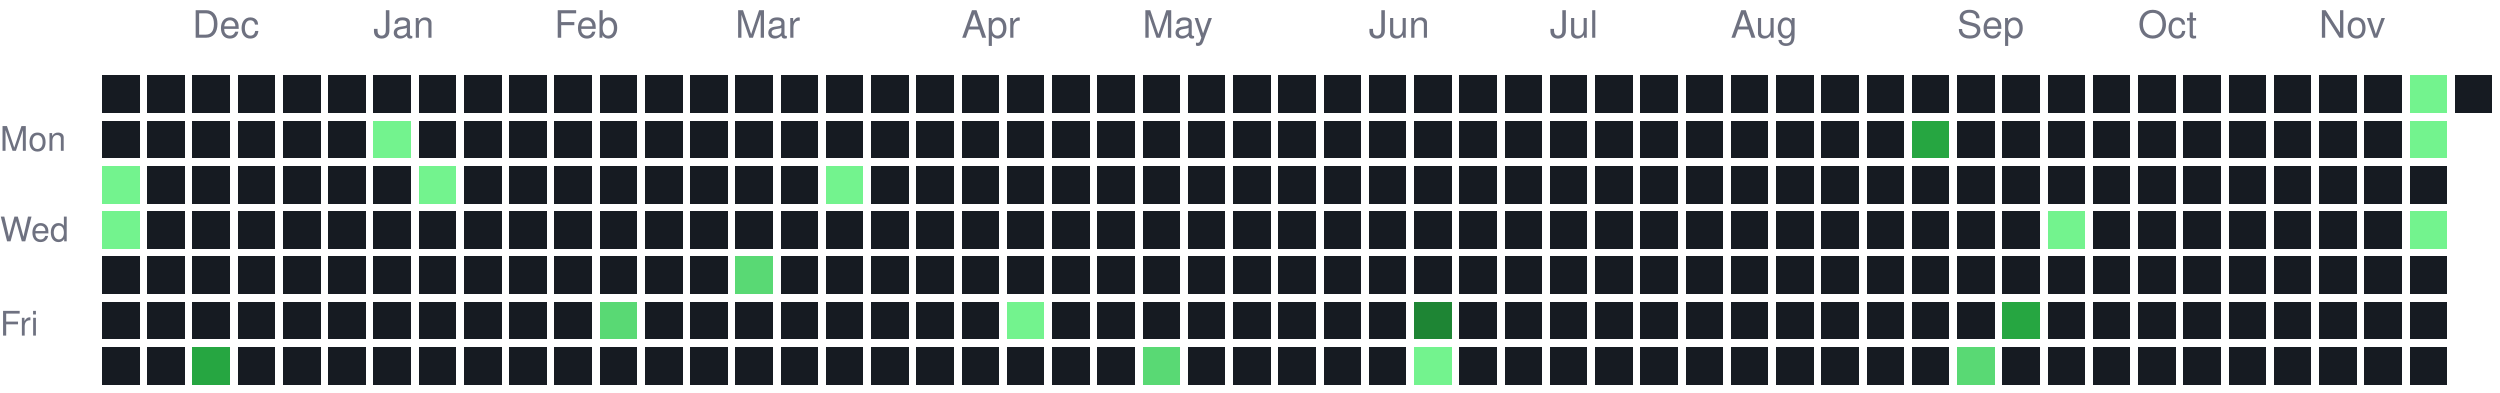
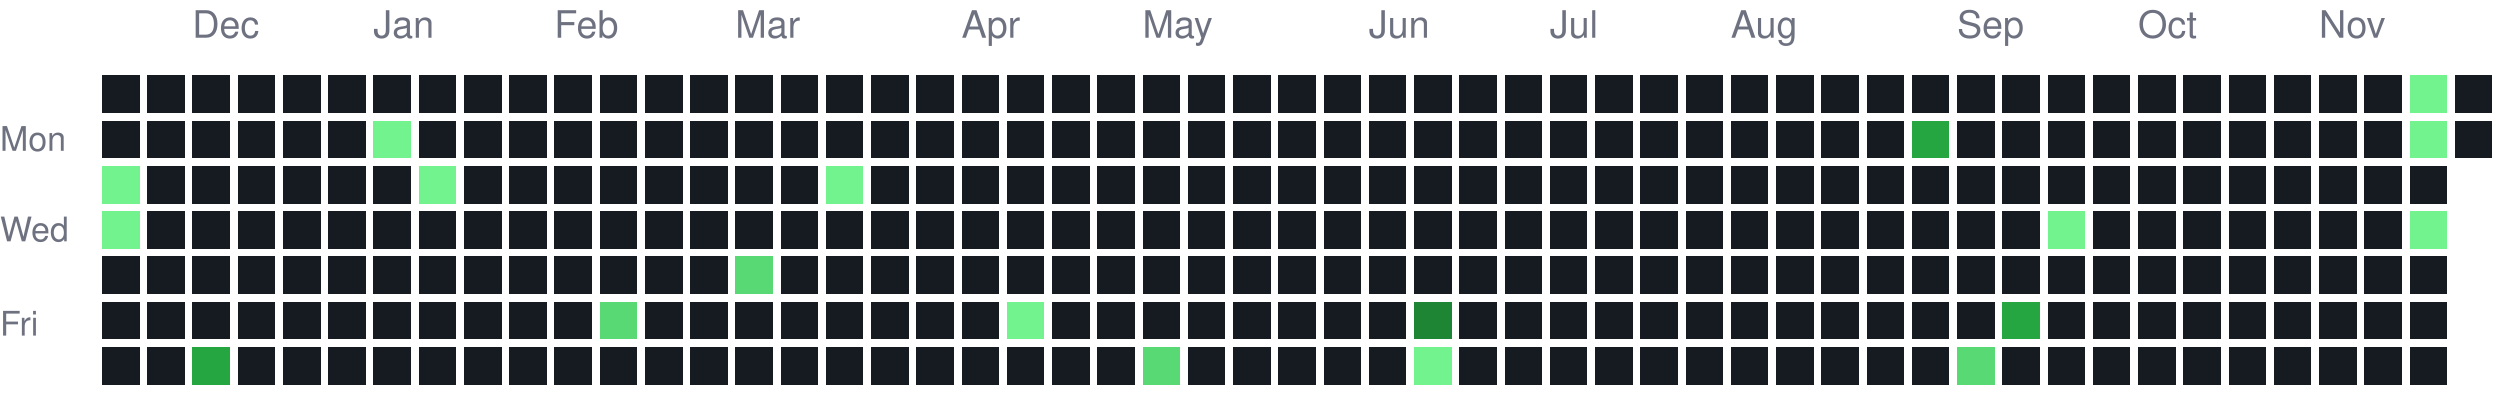
<svg xmlns="http://www.w3.org/2000/svg" version="1.1" width="663" height="104">
  <rect style="fill:#161b22;shape-rendering:crispedges;" data-score="0" data-date="2025-11-23" x="27" y="20" width="10" height="10" />
  <rect style="fill:#161b22;shape-rendering:crispedges;" data-score="0" data-date="2025-11-30" x="39" y="20" width="10" height="10" />
  <rect style="fill:#161b22;shape-rendering:crispedges;" data-score="0" data-date="2025-12-07" x="51" y="20" width="10" height="10" />
  <rect style="fill:#161b22;shape-rendering:crispedges;" data-score="0" data-date="2025-12-14" x="63" y="20" width="10" height="10" />
  <rect style="fill:#161b22;shape-rendering:crispedges;" data-score="0" data-date="2025-12-21" x="75" y="20" width="10" height="10" />
  <rect style="fill:#161b22;shape-rendering:crispedges;" data-score="0" data-date="2025-12-28" x="87" y="20" width="10" height="10" />
  <rect style="fill:#161b22;shape-rendering:crispedges;" data-score="0" data-date="2026-01-04" x="99" y="20" width="10" height="10" />
  <rect style="fill:#161b22;shape-rendering:crispedges;" data-score="0" data-date="2026-01-11" x="111" y="20" width="10" height="10" />
  <rect style="fill:#161b22;shape-rendering:crispedges;" data-score="0" data-date="2026-01-18" x="123" y="20" width="10" height="10" />
  <rect style="fill:#161b22;shape-rendering:crispedges;" data-score="0" data-date="2026-01-25" x="135" y="20" width="10" height="10" />
  <rect style="fill:#161b22;shape-rendering:crispedges;" data-score="0" data-date="2026-02-01" x="147" y="20" width="10" height="10" />
  <rect style="fill:#161b22;shape-rendering:crispedges;" data-score="0" data-date="2026-02-08" x="159" y="20" width="10" height="10" />
  <rect style="fill:#161b22;shape-rendering:crispedges;" data-score="0" data-date="2026-02-15" x="171" y="20" width="10" height="10" />
  <rect style="fill:#161b22;shape-rendering:crispedges;" data-score="0" data-date="2026-02-22" x="183" y="20" width="10" height="10" />
  <rect style="fill:#161b22;shape-rendering:crispedges;" data-score="0" data-date="2026-03-01" x="195" y="20" width="10" height="10" />
  <rect style="fill:#161b22;shape-rendering:crispedges;" data-score="0" data-date="2026-03-08" x="207" y="20" width="10" height="10" />
  <rect style="fill:#161b22;shape-rendering:crispedges;" data-score="0" data-date="2026-03-15" x="219" y="20" width="10" height="10" />
  <rect style="fill:#161b22;shape-rendering:crispedges;" data-score="0" data-date="2026-03-22" x="231" y="20" width="10" height="10" />
  <rect style="fill:#161b22;shape-rendering:crispedges;" data-score="0" data-date="2026-03-29" x="243" y="20" width="10" height="10" />
  <rect style="fill:#161b22;shape-rendering:crispedges;" data-score="0" data-date="2026-04-05" x="255" y="20" width="10" height="10" />
  <rect style="fill:#161b22;shape-rendering:crispedges;" data-score="0" data-date="2026-04-12" x="267" y="20" width="10" height="10" />
  <rect style="fill:#161b22;shape-rendering:crispedges;" data-score="0" data-date="2026-04-19" x="279" y="20" width="10" height="10" />
  <rect style="fill:#161b22;shape-rendering:crispedges;" data-score="0" data-date="2026-04-26" x="291" y="20" width="10" height="10" />
  <rect style="fill:#161b22;shape-rendering:crispedges;" data-score="0" data-date="2026-05-03" x="303" y="20" width="10" height="10" />
  <rect style="fill:#161b22;shape-rendering:crispedges;" data-score="0" data-date="2026-05-10" x="315" y="20" width="10" height="10" />
  <rect style="fill:#161b22;shape-rendering:crispedges;" data-score="0" data-date="2026-05-17" x="327" y="20" width="10" height="10" />
  <rect style="fill:#161b22;shape-rendering:crispedges;" data-score="0" data-date="2026-05-24" x="339" y="20" width="10" height="10" />
  <rect style="fill:#161b22;shape-rendering:crispedges;" data-score="0" data-date="2026-05-31" x="351" y="20" width="10" height="10" />
  <rect style="fill:#161b22;shape-rendering:crispedges;" data-score="0" data-date="2026-06-07" x="363" y="20" width="10" height="10" />
  <rect style="fill:#161b22;shape-rendering:crispedges;" data-score="0" data-date="2026-06-14" x="375" y="20" width="10" height="10" />
  <rect style="fill:#161b22;shape-rendering:crispedges;" data-score="0" data-date="2026-06-21" x="387" y="20" width="10" height="10" />
  <rect style="fill:#161b22;shape-rendering:crispedges;" data-score="0" data-date="2026-06-28" x="399" y="20" width="10" height="10" />
  <rect style="fill:#161b22;shape-rendering:crispedges;" data-score="0" data-date="2026-07-05" x="411" y="20" width="10" height="10" />
  <rect style="fill:#161b22;shape-rendering:crispedges;" data-score="0" data-date="2026-07-12" x="423" y="20" width="10" height="10" />
  <rect style="fill:#161b22;shape-rendering:crispedges;" data-score="0" data-date="2026-07-19" x="435" y="20" width="10" height="10" />
  <rect style="fill:#161b22;shape-rendering:crispedges;" data-score="0" data-date="2026-07-26" x="447" y="20" width="10" height="10" />
  <rect style="fill:#161b22;shape-rendering:crispedges;" data-score="0" data-date="2026-08-02" x="459" y="20" width="10" height="10" />
  <rect style="fill:#161b22;shape-rendering:crispedges;" data-score="0" data-date="2026-08-09" x="471" y="20" width="10" height="10" />
  <rect style="fill:#161b22;shape-rendering:crispedges;" data-score="0" data-date="2026-08-16" x="483" y="20" width="10" height="10" />
  <rect style="fill:#161b22;shape-rendering:crispedges;" data-score="0" data-date="2026-08-23" x="495" y="20" width="10" height="10" />
  <rect style="fill:#161b22;shape-rendering:crispedges;" data-score="0" data-date="2026-08-30" x="507" y="20" width="10" height="10" />
  <rect style="fill:#161b22;shape-rendering:crispedges;" data-score="0" data-date="2026-09-06" x="519" y="20" width="10" height="10" />
  <rect style="fill:#161b22;shape-rendering:crispedges;" data-score="0" data-date="2026-09-13" x="531" y="20" width="10" height="10" />
  <rect style="fill:#161b22;shape-rendering:crispedges;" data-score="0" data-date="2026-09-20" x="543" y="20" width="10" height="10" />
  <rect style="fill:#161b22;shape-rendering:crispedges;" data-score="0" data-date="2026-09-27" x="555" y="20" width="10" height="10" />
  <rect style="fill:#161b22;shape-rendering:crispedges;" data-score="0" data-date="2026-10-04" x="567" y="20" width="10" height="10" />
  <rect style="fill:#161b22;shape-rendering:crispedges;" data-score="0" data-date="2026-10-11" x="579" y="20" width="10" height="10" />
  <rect style="fill:#161b22;shape-rendering:crispedges;" data-score="0" data-date="2026-10-18" x="591" y="20" width="10" height="10" />
  <rect style="fill:#161b22;shape-rendering:crispedges;" data-score="0" data-date="2026-10-25" x="603" y="20" width="10" height="10" />
  <rect style="fill:#161b22;shape-rendering:crispedges;" data-score="0" data-date="2026-11-01" x="615" y="20" width="10" height="10" />
  <rect style="fill:#161b22;shape-rendering:crispedges;" data-score="0" data-date="2026-11-08" x="627" y="20" width="10" height="10" />
  <rect style="fill:#73f38e;shape-rendering:crispedges;" data-score="1" data-date="2026-11-15" x="639" y="20" width="10" height="10" />
  <rect style="fill:#161b22;shape-rendering:crispedges;" data-score="0" data-date="2026-11-22" x="651" y="20" width="10" height="10" />
  <rect style="fill:#161b22;shape-rendering:crispedges;" data-score="0" data-date="2025-11-24" x="27" y="32" width="10" height="10" />
  <rect style="fill:#161b22;shape-rendering:crispedges;" data-score="0" data-date="2025-12-01" x="39" y="32" width="10" height="10" />
  <rect style="fill:#161b22;shape-rendering:crispedges;" data-score="0" data-date="2025-12-08" x="51" y="32" width="10" height="10" />
  <rect style="fill:#161b22;shape-rendering:crispedges;" data-score="0" data-date="2025-12-15" x="63" y="32" width="10" height="10" />
  <rect style="fill:#161b22;shape-rendering:crispedges;" data-score="0" data-date="2025-12-22" x="75" y="32" width="10" height="10" />
  <rect style="fill:#161b22;shape-rendering:crispedges;" data-score="0" data-date="2025-12-29" x="87" y="32" width="10" height="10" />
  <rect style="fill:#73f38e;shape-rendering:crispedges;" data-score="1" data-date="2026-01-05" x="99" y="32" width="10" height="10" />
  <rect style="fill:#161b22;shape-rendering:crispedges;" data-score="0" data-date="2026-01-12" x="111" y="32" width="10" height="10" />
  <rect style="fill:#161b22;shape-rendering:crispedges;" data-score="0" data-date="2026-01-19" x="123" y="32" width="10" height="10" />
  <rect style="fill:#161b22;shape-rendering:crispedges;" data-score="0" data-date="2026-01-26" x="135" y="32" width="10" height="10" />
  <rect style="fill:#161b22;shape-rendering:crispedges;" data-score="0" data-date="2026-02-02" x="147" y="32" width="10" height="10" />
  <rect style="fill:#161b22;shape-rendering:crispedges;" data-score="0" data-date="2026-02-09" x="159" y="32" width="10" height="10" />
  <rect style="fill:#161b22;shape-rendering:crispedges;" data-score="0" data-date="2026-02-16" x="171" y="32" width="10" height="10" />
  <rect style="fill:#161b22;shape-rendering:crispedges;" data-score="0" data-date="2026-02-23" x="183" y="32" width="10" height="10" />
  <rect style="fill:#161b22;shape-rendering:crispedges;" data-score="0" data-date="2026-03-02" x="195" y="32" width="10" height="10" />
  <rect style="fill:#161b22;shape-rendering:crispedges;" data-score="0" data-date="2026-03-09" x="207" y="32" width="10" height="10" />
  <rect style="fill:#161b22;shape-rendering:crispedges;" data-score="0" data-date="2026-03-16" x="219" y="32" width="10" height="10" />
  <rect style="fill:#161b22;shape-rendering:crispedges;" data-score="0" data-date="2026-03-23" x="231" y="32" width="10" height="10" />
  <rect style="fill:#161b22;shape-rendering:crispedges;" data-score="0" data-date="2026-03-30" x="243" y="32" width="10" height="10" />
  <rect style="fill:#161b22;shape-rendering:crispedges;" data-score="0" data-date="2026-04-06" x="255" y="32" width="10" height="10" />
  <rect style="fill:#161b22;shape-rendering:crispedges;" data-score="0" data-date="2026-04-13" x="267" y="32" width="10" height="10" />
  <rect style="fill:#161b22;shape-rendering:crispedges;" data-score="0" data-date="2026-04-20" x="279" y="32" width="10" height="10" />
  <rect style="fill:#161b22;shape-rendering:crispedges;" data-score="0" data-date="2026-04-27" x="291" y="32" width="10" height="10" />
  <rect style="fill:#161b22;shape-rendering:crispedges;" data-score="0" data-date="2026-05-04" x="303" y="32" width="10" height="10" />
  <rect style="fill:#161b22;shape-rendering:crispedges;" data-score="0" data-date="2026-05-11" x="315" y="32" width="10" height="10" />
  <rect style="fill:#161b22;shape-rendering:crispedges;" data-score="0" data-date="2026-05-18" x="327" y="32" width="10" height="10" />
  <rect style="fill:#161b22;shape-rendering:crispedges;" data-score="0" data-date="2026-05-25" x="339" y="32" width="10" height="10" />
  <rect style="fill:#161b22;shape-rendering:crispedges;" data-score="0" data-date="2026-06-01" x="351" y="32" width="10" height="10" />
  <rect style="fill:#161b22;shape-rendering:crispedges;" data-score="0" data-date="2026-06-08" x="363" y="32" width="10" height="10" />
  <rect style="fill:#161b22;shape-rendering:crispedges;" data-score="0" data-date="2026-06-15" x="375" y="32" width="10" height="10" />
  <rect style="fill:#161b22;shape-rendering:crispedges;" data-score="0" data-date="2026-06-22" x="387" y="32" width="10" height="10" />
  <rect style="fill:#161b22;shape-rendering:crispedges;" data-score="0" data-date="2026-06-29" x="399" y="32" width="10" height="10" />
  <rect style="fill:#161b22;shape-rendering:crispedges;" data-score="0" data-date="2026-07-06" x="411" y="32" width="10" height="10" />
  <rect style="fill:#161b22;shape-rendering:crispedges;" data-score="0" data-date="2026-07-13" x="423" y="32" width="10" height="10" />
  <rect style="fill:#161b22;shape-rendering:crispedges;" data-score="0" data-date="2026-07-20" x="435" y="32" width="10" height="10" />
  <rect style="fill:#161b22;shape-rendering:crispedges;" data-score="0" data-date="2026-07-27" x="447" y="32" width="10" height="10" />
  <rect style="fill:#161b22;shape-rendering:crispedges;" data-score="0" data-date="2026-08-03" x="459" y="32" width="10" height="10" />
  <rect style="fill:#161b22;shape-rendering:crispedges;" data-score="0" data-date="2026-08-10" x="471" y="32" width="10" height="10" />
  <rect style="fill:#161b22;shape-rendering:crispedges;" data-score="0" data-date="2026-08-17" x="483" y="32" width="10" height="10" />
  <rect style="fill:#161b22;shape-rendering:crispedges;" data-score="0" data-date="2026-08-24" x="495" y="32" width="10" height="10" />
  <rect style="fill:#26a641;shape-rendering:crispedges;" data-score="3" data-date="2026-08-31" x="507" y="32" width="10" height="10" />
  <rect style="fill:#161b22;shape-rendering:crispedges;" data-score="0" data-date="2026-09-07" x="519" y="32" width="10" height="10" />
  <rect style="fill:#161b22;shape-rendering:crispedges;" data-score="0" data-date="2026-09-14" x="531" y="32" width="10" height="10" />
  <rect style="fill:#161b22;shape-rendering:crispedges;" data-score="0" data-date="2026-09-21" x="543" y="32" width="10" height="10" />
  <rect style="fill:#161b22;shape-rendering:crispedges;" data-score="0" data-date="2026-09-28" x="555" y="32" width="10" height="10" />
  <rect style="fill:#161b22;shape-rendering:crispedges;" data-score="0" data-date="2026-10-05" x="567" y="32" width="10" height="10" />
  <rect style="fill:#161b22;shape-rendering:crispedges;" data-score="0" data-date="2026-10-12" x="579" y="32" width="10" height="10" />
  <rect style="fill:#161b22;shape-rendering:crispedges;" data-score="0" data-date="2026-10-19" x="591" y="32" width="10" height="10" />
  <rect style="fill:#161b22;shape-rendering:crispedges;" data-score="0" data-date="2026-10-26" x="603" y="32" width="10" height="10" />
  <rect style="fill:#161b22;shape-rendering:crispedges;" data-score="0" data-date="2026-11-02" x="615" y="32" width="10" height="10" />
  <rect style="fill:#161b22;shape-rendering:crispedges;" data-score="0" data-date="2026-11-09" x="627" y="32" width="10" height="10" />
  <rect style="fill:#73f38e;shape-rendering:crispedges;" data-score="1" data-date="2026-11-16" x="639" y="32" width="10" height="10" />
+   <rect style="fill:#161b22;shape-rendering:crispedges;" data-score="0" data-date="2026-11-23" x="651" y="32" width="10" height="10" />
  <rect style="fill:#73f38e;shape-rendering:crispedges;" data-score="1" data-date="2025-11-25" x="27" y="44" width="10" height="10" />
  <rect style="fill:#161b22;shape-rendering:crispedges;" data-score="0" data-date="2025-12-02" x="39" y="44" width="10" height="10" />
  <rect style="fill:#161b22;shape-rendering:crispedges;" data-score="0" data-date="2025-12-09" x="51" y="44" width="10" height="10" />
  <rect style="fill:#161b22;shape-rendering:crispedges;" data-score="0" data-date="2025-12-16" x="63" y="44" width="10" height="10" />
  <rect style="fill:#161b22;shape-rendering:crispedges;" data-score="0" data-date="2025-12-23" x="75" y="44" width="10" height="10" />
  <rect style="fill:#161b22;shape-rendering:crispedges;" data-score="0" data-date="2025-12-30" x="87" y="44" width="10" height="10" />
  <rect style="fill:#161b22;shape-rendering:crispedges;" data-score="0" data-date="2026-01-06" x="99" y="44" width="10" height="10" />
  <rect style="fill:#73f38e;shape-rendering:crispedges;" data-score="1" data-date="2026-01-13" x="111" y="44" width="10" height="10" />
  <rect style="fill:#161b22;shape-rendering:crispedges;" data-score="0" data-date="2026-01-20" x="123" y="44" width="10" height="10" />
  <rect style="fill:#161b22;shape-rendering:crispedges;" data-score="0" data-date="2026-01-27" x="135" y="44" width="10" height="10" />
  <rect style="fill:#161b22;shape-rendering:crispedges;" data-score="0" data-date="2026-02-03" x="147" y="44" width="10" height="10" />
  <rect style="fill:#161b22;shape-rendering:crispedges;" data-score="0" data-date="2026-02-10" x="159" y="44" width="10" height="10" />
  <rect style="fill:#161b22;shape-rendering:crispedges;" data-score="0" data-date="2026-02-17" x="171" y="44" width="10" height="10" />
  <rect style="fill:#161b22;shape-rendering:crispedges;" data-score="0" data-date="2026-02-24" x="183" y="44" width="10" height="10" />
  <rect style="fill:#161b22;shape-rendering:crispedges;" data-score="0" data-date="2026-03-03" x="195" y="44" width="10" height="10" />
  <rect style="fill:#161b22;shape-rendering:crispedges;" data-score="0" data-date="2026-03-10" x="207" y="44" width="10" height="10" />
  <rect style="fill:#73f38e;shape-rendering:crispedges;" data-score="1" data-date="2026-03-17" x="219" y="44" width="10" height="10" />
  <rect style="fill:#161b22;shape-rendering:crispedges;" data-score="0" data-date="2026-03-24" x="231" y="44" width="10" height="10" />
  <rect style="fill:#161b22;shape-rendering:crispedges;" data-score="0" data-date="2026-03-31" x="243" y="44" width="10" height="10" />
  <rect style="fill:#161b22;shape-rendering:crispedges;" data-score="0" data-date="2026-04-07" x="255" y="44" width="10" height="10" />
  <rect style="fill:#161b22;shape-rendering:crispedges;" data-score="0" data-date="2026-04-14" x="267" y="44" width="10" height="10" />
  <rect style="fill:#161b22;shape-rendering:crispedges;" data-score="0" data-date="2026-04-21" x="279" y="44" width="10" height="10" />
  <rect style="fill:#161b22;shape-rendering:crispedges;" data-score="0" data-date="2026-04-28" x="291" y="44" width="10" height="10" />
  <rect style="fill:#161b22;shape-rendering:crispedges;" data-score="0" data-date="2026-05-05" x="303" y="44" width="10" height="10" />
  <rect style="fill:#161b22;shape-rendering:crispedges;" data-score="0" data-date="2026-05-12" x="315" y="44" width="10" height="10" />
  <rect style="fill:#161b22;shape-rendering:crispedges;" data-score="0" data-date="2026-05-19" x="327" y="44" width="10" height="10" />
  <rect style="fill:#161b22;shape-rendering:crispedges;" data-score="0" data-date="2026-05-26" x="339" y="44" width="10" height="10" />
  <rect style="fill:#161b22;shape-rendering:crispedges;" data-score="0" data-date="2026-06-02" x="351" y="44" width="10" height="10" />
  <rect style="fill:#161b22;shape-rendering:crispedges;" data-score="0" data-date="2026-06-09" x="363" y="44" width="10" height="10" />
  <rect style="fill:#161b22;shape-rendering:crispedges;" data-score="0" data-date="2026-06-16" x="375" y="44" width="10" height="10" />
  <rect style="fill:#161b22;shape-rendering:crispedges;" data-score="0" data-date="2026-06-23" x="387" y="44" width="10" height="10" />
  <rect style="fill:#161b22;shape-rendering:crispedges;" data-score="0" data-date="2026-06-30" x="399" y="44" width="10" height="10" />
  <rect style="fill:#161b22;shape-rendering:crispedges;" data-score="0" data-date="2026-07-07" x="411" y="44" width="10" height="10" />
  <rect style="fill:#161b22;shape-rendering:crispedges;" data-score="0" data-date="2026-07-14" x="423" y="44" width="10" height="10" />
  <rect style="fill:#161b22;shape-rendering:crispedges;" data-score="0" data-date="2026-07-21" x="435" y="44" width="10" height="10" />
  <rect style="fill:#161b22;shape-rendering:crispedges;" data-score="0" data-date="2026-07-28" x="447" y="44" width="10" height="10" />
  <rect style="fill:#161b22;shape-rendering:crispedges;" data-score="0" data-date="2026-08-04" x="459" y="44" width="10" height="10" />
  <rect style="fill:#161b22;shape-rendering:crispedges;" data-score="0" data-date="2026-08-11" x="471" y="44" width="10" height="10" />
  <rect style="fill:#161b22;shape-rendering:crispedges;" data-score="0" data-date="2026-08-18" x="483" y="44" width="10" height="10" />
  <rect style="fill:#161b22;shape-rendering:crispedges;" data-score="0" data-date="2026-08-25" x="495" y="44" width="10" height="10" />
  <rect style="fill:#161b22;shape-rendering:crispedges;" data-score="0" data-date="2026-09-01" x="507" y="44" width="10" height="10" />
  <rect style="fill:#161b22;shape-rendering:crispedges;" data-score="0" data-date="2026-09-08" x="519" y="44" width="10" height="10" />
  <rect style="fill:#161b22;shape-rendering:crispedges;" data-score="0" data-date="2026-09-15" x="531" y="44" width="10" height="10" />
  <rect style="fill:#161b22;shape-rendering:crispedges;" data-score="0" data-date="2026-09-22" x="543" y="44" width="10" height="10" />
  <rect style="fill:#161b22;shape-rendering:crispedges;" data-score="0" data-date="2026-09-29" x="555" y="44" width="10" height="10" />
  <rect style="fill:#161b22;shape-rendering:crispedges;" data-score="0" data-date="2026-10-06" x="567" y="44" width="10" height="10" />
  <rect style="fill:#161b22;shape-rendering:crispedges;" data-score="0" data-date="2026-10-13" x="579" y="44" width="10" height="10" />
  <rect style="fill:#161b22;shape-rendering:crispedges;" data-score="0" data-date="2026-10-20" x="591" y="44" width="10" height="10" />
  <rect style="fill:#161b22;shape-rendering:crispedges;" data-score="0" data-date="2026-10-27" x="603" y="44" width="10" height="10" />
  <rect style="fill:#161b22;shape-rendering:crispedges;" data-score="0" data-date="2026-11-03" x="615" y="44" width="10" height="10" />
  <rect style="fill:#161b22;shape-rendering:crispedges;" data-score="0" data-date="2026-11-10" x="627" y="44" width="10" height="10" />
  <rect style="fill:#161b22;shape-rendering:crispedges;" data-score="0" data-date="2026-11-17" x="639" y="44" width="10" height="10" />
  <rect style="fill:#73f38e;shape-rendering:crispedges;" data-score="1" data-date="2025-11-26" x="27" y="56" width="10" height="10" />
  <rect style="fill:#161b22;shape-rendering:crispedges;" data-score="0" data-date="2025-12-03" x="39" y="56" width="10" height="10" />
  <rect style="fill:#161b22;shape-rendering:crispedges;" data-score="0" data-date="2025-12-10" x="51" y="56" width="10" height="10" />
  <rect style="fill:#161b22;shape-rendering:crispedges;" data-score="0" data-date="2025-12-17" x="63" y="56" width="10" height="10" />
  <rect style="fill:#161b22;shape-rendering:crispedges;" data-score="0" data-date="2025-12-24" x="75" y="56" width="10" height="10" />
  <rect style="fill:#161b22;shape-rendering:crispedges;" data-score="0" data-date="2025-12-31" x="87" y="56" width="10" height="10" />
  <rect style="fill:#161b22;shape-rendering:crispedges;" data-score="0" data-date="2026-01-07" x="99" y="56" width="10" height="10" />
  <rect style="fill:#161b22;shape-rendering:crispedges;" data-score="0" data-date="2026-01-14" x="111" y="56" width="10" height="10" />
  <rect style="fill:#161b22;shape-rendering:crispedges;" data-score="0" data-date="2026-01-21" x="123" y="56" width="10" height="10" />
  <rect style="fill:#161b22;shape-rendering:crispedges;" data-score="0" data-date="2026-01-28" x="135" y="56" width="10" height="10" />
  <rect style="fill:#161b22;shape-rendering:crispedges;" data-score="0" data-date="2026-02-04" x="147" y="56" width="10" height="10" />
  <rect style="fill:#161b22;shape-rendering:crispedges;" data-score="0" data-date="2026-02-11" x="159" y="56" width="10" height="10" />
  <rect style="fill:#161b22;shape-rendering:crispedges;" data-score="0" data-date="2026-02-18" x="171" y="56" width="10" height="10" />
  <rect style="fill:#161b22;shape-rendering:crispedges;" data-score="0" data-date="2026-02-25" x="183" y="56" width="10" height="10" />
  <rect style="fill:#161b22;shape-rendering:crispedges;" data-score="0" data-date="2026-03-04" x="195" y="56" width="10" height="10" />
  <rect style="fill:#161b22;shape-rendering:crispedges;" data-score="0" data-date="2026-03-11" x="207" y="56" width="10" height="10" />
  <rect style="fill:#161b22;shape-rendering:crispedges;" data-score="0" data-date="2026-03-18" x="219" y="56" width="10" height="10" />
  <rect style="fill:#161b22;shape-rendering:crispedges;" data-score="0" data-date="2026-03-25" x="231" y="56" width="10" height="10" />
  <rect style="fill:#161b22;shape-rendering:crispedges;" data-score="0" data-date="2026-04-01" x="243" y="56" width="10" height="10" />
  <rect style="fill:#161b22;shape-rendering:crispedges;" data-score="0" data-date="2026-04-08" x="255" y="56" width="10" height="10" />
  <rect style="fill:#161b22;shape-rendering:crispedges;" data-score="0" data-date="2026-04-15" x="267" y="56" width="10" height="10" />
  <rect style="fill:#161b22;shape-rendering:crispedges;" data-score="0" data-date="2026-04-22" x="279" y="56" width="10" height="10" />
  <rect style="fill:#161b22;shape-rendering:crispedges;" data-score="0" data-date="2026-04-29" x="291" y="56" width="10" height="10" />
  <rect style="fill:#161b22;shape-rendering:crispedges;" data-score="0" data-date="2026-05-06" x="303" y="56" width="10" height="10" />
  <rect style="fill:#161b22;shape-rendering:crispedges;" data-score="0" data-date="2026-05-13" x="315" y="56" width="10" height="10" />
  <rect style="fill:#161b22;shape-rendering:crispedges;" data-score="0" data-date="2026-05-20" x="327" y="56" width="10" height="10" />
  <rect style="fill:#161b22;shape-rendering:crispedges;" data-score="0" data-date="2026-05-27" x="339" y="56" width="10" height="10" />
  <rect style="fill:#161b22;shape-rendering:crispedges;" data-score="0" data-date="2026-06-03" x="351" y="56" width="10" height="10" />
  <rect style="fill:#161b22;shape-rendering:crispedges;" data-score="0" data-date="2026-06-10" x="363" y="56" width="10" height="10" />
  <rect style="fill:#161b22;shape-rendering:crispedges;" data-score="0" data-date="2026-06-17" x="375" y="56" width="10" height="10" />
  <rect style="fill:#161b22;shape-rendering:crispedges;" data-score="0" data-date="2026-06-24" x="387" y="56" width="10" height="10" />
  <rect style="fill:#161b22;shape-rendering:crispedges;" data-score="0" data-date="2026-07-01" x="399" y="56" width="10" height="10" />
  <rect style="fill:#161b22;shape-rendering:crispedges;" data-score="0" data-date="2026-07-08" x="411" y="56" width="10" height="10" />
  <rect style="fill:#161b22;shape-rendering:crispedges;" data-score="0" data-date="2026-07-15" x="423" y="56" width="10" height="10" />
  <rect style="fill:#161b22;shape-rendering:crispedges;" data-score="0" data-date="2026-07-22" x="435" y="56" width="10" height="10" />
  <rect style="fill:#161b22;shape-rendering:crispedges;" data-score="0" data-date="2026-07-29" x="447" y="56" width="10" height="10" />
  <rect style="fill:#161b22;shape-rendering:crispedges;" data-score="0" data-date="2026-08-05" x="459" y="56" width="10" height="10" />
  <rect style="fill:#161b22;shape-rendering:crispedges;" data-score="0" data-date="2026-08-12" x="471" y="56" width="10" height="10" />
  <rect style="fill:#161b22;shape-rendering:crispedges;" data-score="0" data-date="2026-08-19" x="483" y="56" width="10" height="10" />
  <rect style="fill:#161b22;shape-rendering:crispedges;" data-score="0" data-date="2026-08-26" x="495" y="56" width="10" height="10" />
  <rect style="fill:#161b22;shape-rendering:crispedges;" data-score="0" data-date="2026-09-02" x="507" y="56" width="10" height="10" />
  <rect style="fill:#161b22;shape-rendering:crispedges;" data-score="0" data-date="2026-09-09" x="519" y="56" width="10" height="10" />
  <rect style="fill:#161b22;shape-rendering:crispedges;" data-score="0" data-date="2026-09-16" x="531" y="56" width="10" height="10" />
  <rect style="fill:#73f38e;shape-rendering:crispedges;" data-score="1" data-date="2026-09-23" x="543" y="56" width="10" height="10" />
  <rect style="fill:#161b22;shape-rendering:crispedges;" data-score="0" data-date="2026-09-30" x="555" y="56" width="10" height="10" />
  <rect style="fill:#161b22;shape-rendering:crispedges;" data-score="0" data-date="2026-10-07" x="567" y="56" width="10" height="10" />
  <rect style="fill:#161b22;shape-rendering:crispedges;" data-score="0" data-date="2026-10-14" x="579" y="56" width="10" height="10" />
  <rect style="fill:#161b22;shape-rendering:crispedges;" data-score="0" data-date="2026-10-21" x="591" y="56" width="10" height="10" />
  <rect style="fill:#161b22;shape-rendering:crispedges;" data-score="0" data-date="2026-10-28" x="603" y="56" width="10" height="10" />
  <rect style="fill:#161b22;shape-rendering:crispedges;" data-score="0" data-date="2026-11-04" x="615" y="56" width="10" height="10" />
  <rect style="fill:#161b22;shape-rendering:crispedges;" data-score="0" data-date="2026-11-11" x="627" y="56" width="10" height="10" />
  <rect style="fill:#73f38e;shape-rendering:crispedges;" data-score="1" data-date="2026-11-18" x="639" y="56" width="10" height="10" />
  <rect style="fill:#161b22;shape-rendering:crispedges;" data-score="0" data-date="2025-11-27" x="27" y="68" width="10" height="10" />
  <rect style="fill:#161b22;shape-rendering:crispedges;" data-score="0" data-date="2025-12-04" x="39" y="68" width="10" height="10" />
  <rect style="fill:#161b22;shape-rendering:crispedges;" data-score="0" data-date="2025-12-11" x="51" y="68" width="10" height="10" />
  <rect style="fill:#161b22;shape-rendering:crispedges;" data-score="0" data-date="2025-12-18" x="63" y="68" width="10" height="10" />
  <rect style="fill:#161b22;shape-rendering:crispedges;" data-score="0" data-date="2025-12-25" x="75" y="68" width="10" height="10" />
  <rect style="fill:#161b22;shape-rendering:crispedges;" data-score="0" data-date="2026-01-01" x="87" y="68" width="10" height="10" />
  <rect style="fill:#161b22;shape-rendering:crispedges;" data-score="0" data-date="2026-01-08" x="99" y="68" width="10" height="10" />
  <rect style="fill:#161b22;shape-rendering:crispedges;" data-score="0" data-date="2026-01-15" x="111" y="68" width="10" height="10" />
  <rect style="fill:#161b22;shape-rendering:crispedges;" data-score="0" data-date="2026-01-22" x="123" y="68" width="10" height="10" />
  <rect style="fill:#161b22;shape-rendering:crispedges;" data-score="0" data-date="2026-01-29" x="135" y="68" width="10" height="10" />
  <rect style="fill:#161b22;shape-rendering:crispedges;" data-score="0" data-date="2026-02-05" x="147" y="68" width="10" height="10" />
  <rect style="fill:#161b22;shape-rendering:crispedges;" data-score="0" data-date="2026-02-12" x="159" y="68" width="10" height="10" />
  <rect style="fill:#161b22;shape-rendering:crispedges;" data-score="0" data-date="2026-02-19" x="171" y="68" width="10" height="10" />
  <rect style="fill:#161b22;shape-rendering:crispedges;" data-score="0" data-date="2026-02-26" x="183" y="68" width="10" height="10" />
  <rect style="fill:#59d974;shape-rendering:crispedges;" data-score="2" data-date="2026-03-05" x="195" y="68" width="10" height="10" />
  <rect style="fill:#161b22;shape-rendering:crispedges;" data-score="0" data-date="2026-03-12" x="207" y="68" width="10" height="10" />
  <rect style="fill:#161b22;shape-rendering:crispedges;" data-score="0" data-date="2026-03-19" x="219" y="68" width="10" height="10" />
  <rect style="fill:#161b22;shape-rendering:crispedges;" data-score="0" data-date="2026-03-26" x="231" y="68" width="10" height="10" />
  <rect style="fill:#161b22;shape-rendering:crispedges;" data-score="0" data-date="2026-04-02" x="243" y="68" width="10" height="10" />
  <rect style="fill:#161b22;shape-rendering:crispedges;" data-score="0" data-date="2026-04-09" x="255" y="68" width="10" height="10" />
  <rect style="fill:#161b22;shape-rendering:crispedges;" data-score="0" data-date="2026-04-16" x="267" y="68" width="10" height="10" />
  <rect style="fill:#161b22;shape-rendering:crispedges;" data-score="0" data-date="2026-04-23" x="279" y="68" width="10" height="10" />
  <rect style="fill:#161b22;shape-rendering:crispedges;" data-score="0" data-date="2026-04-30" x="291" y="68" width="10" height="10" />
  <rect style="fill:#161b22;shape-rendering:crispedges;" data-score="0" data-date="2026-05-07" x="303" y="68" width="10" height="10" />
  <rect style="fill:#161b22;shape-rendering:crispedges;" data-score="0" data-date="2026-05-14" x="315" y="68" width="10" height="10" />
  <rect style="fill:#161b22;shape-rendering:crispedges;" data-score="0" data-date="2026-05-21" x="327" y="68" width="10" height="10" />
  <rect style="fill:#161b22;shape-rendering:crispedges;" data-score="0" data-date="2026-05-28" x="339" y="68" width="10" height="10" />
  <rect style="fill:#161b22;shape-rendering:crispedges;" data-score="0" data-date="2026-06-04" x="351" y="68" width="10" height="10" />
  <rect style="fill:#161b22;shape-rendering:crispedges;" data-score="0" data-date="2026-06-11" x="363" y="68" width="10" height="10" />
  <rect style="fill:#161b22;shape-rendering:crispedges;" data-score="0" data-date="2026-06-18" x="375" y="68" width="10" height="10" />
  <rect style="fill:#161b22;shape-rendering:crispedges;" data-score="0" data-date="2026-06-25" x="387" y="68" width="10" height="10" />
  <rect style="fill:#161b22;shape-rendering:crispedges;" data-score="0" data-date="2026-07-02" x="399" y="68" width="10" height="10" />
  <rect style="fill:#161b22;shape-rendering:crispedges;" data-score="0" data-date="2026-07-09" x="411" y="68" width="10" height="10" />
  <rect style="fill:#161b22;shape-rendering:crispedges;" data-score="0" data-date="2026-07-16" x="423" y="68" width="10" height="10" />
  <rect style="fill:#161b22;shape-rendering:crispedges;" data-score="0" data-date="2026-07-23" x="435" y="68" width="10" height="10" />
  <rect style="fill:#161b22;shape-rendering:crispedges;" data-score="0" data-date="2026-07-30" x="447" y="68" width="10" height="10" />
  <rect style="fill:#161b22;shape-rendering:crispedges;" data-score="0" data-date="2026-08-06" x="459" y="68" width="10" height="10" />
  <rect style="fill:#161b22;shape-rendering:crispedges;" data-score="0" data-date="2026-08-13" x="471" y="68" width="10" height="10" />
  <rect style="fill:#161b22;shape-rendering:crispedges;" data-score="0" data-date="2026-08-20" x="483" y="68" width="10" height="10" />
  <rect style="fill:#161b22;shape-rendering:crispedges;" data-score="0" data-date="2026-08-27" x="495" y="68" width="10" height="10" />
  <rect style="fill:#161b22;shape-rendering:crispedges;" data-score="0" data-date="2026-09-03" x="507" y="68" width="10" height="10" />
  <rect style="fill:#161b22;shape-rendering:crispedges;" data-score="0" data-date="2026-09-10" x="519" y="68" width="10" height="10" />
  <rect style="fill:#161b22;shape-rendering:crispedges;" data-score="0" data-date="2026-09-17" x="531" y="68" width="10" height="10" />
  <rect style="fill:#161b22;shape-rendering:crispedges;" data-score="0" data-date="2026-09-24" x="543" y="68" width="10" height="10" />
  <rect style="fill:#161b22;shape-rendering:crispedges;" data-score="0" data-date="2026-10-01" x="555" y="68" width="10" height="10" />
  <rect style="fill:#161b22;shape-rendering:crispedges;" data-score="0" data-date="2026-10-08" x="567" y="68" width="10" height="10" />
  <rect style="fill:#161b22;shape-rendering:crispedges;" data-score="0" data-date="2026-10-15" x="579" y="68" width="10" height="10" />
  <rect style="fill:#161b22;shape-rendering:crispedges;" data-score="0" data-date="2026-10-22" x="591" y="68" width="10" height="10" />
  <rect style="fill:#161b22;shape-rendering:crispedges;" data-score="0" data-date="2026-10-29" x="603" y="68" width="10" height="10" />
  <rect style="fill:#161b22;shape-rendering:crispedges;" data-score="0" data-date="2026-11-05" x="615" y="68" width="10" height="10" />
  <rect style="fill:#161b22;shape-rendering:crispedges;" data-score="0" data-date="2026-11-12" x="627" y="68" width="10" height="10" />
  <rect style="fill:#161b22;shape-rendering:crispedges;" data-score="0" data-date="2026-11-19" x="639" y="68" width="10" height="10" />
  <rect style="fill:#161b22;shape-rendering:crispedges;" data-score="0" data-date="2025-11-28" x="27" y="80" width="10" height="10" />
  <rect style="fill:#161b22;shape-rendering:crispedges;" data-score="0" data-date="2025-12-05" x="39" y="80" width="10" height="10" />
  <rect style="fill:#161b22;shape-rendering:crispedges;" data-score="0" data-date="2025-12-12" x="51" y="80" width="10" height="10" />
  <rect style="fill:#161b22;shape-rendering:crispedges;" data-score="0" data-date="2025-12-19" x="63" y="80" width="10" height="10" />
  <rect style="fill:#161b22;shape-rendering:crispedges;" data-score="0" data-date="2025-12-26" x="75" y="80" width="10" height="10" />
  <rect style="fill:#161b22;shape-rendering:crispedges;" data-score="0" data-date="2026-01-02" x="87" y="80" width="10" height="10" />
  <rect style="fill:#161b22;shape-rendering:crispedges;" data-score="0" data-date="2026-01-09" x="99" y="80" width="10" height="10" />
  <rect style="fill:#161b22;shape-rendering:crispedges;" data-score="0" data-date="2026-01-16" x="111" y="80" width="10" height="10" />
  <rect style="fill:#161b22;shape-rendering:crispedges;" data-score="0" data-date="2026-01-23" x="123" y="80" width="10" height="10" />
  <rect style="fill:#161b22;shape-rendering:crispedges;" data-score="0" data-date="2026-01-30" x="135" y="80" width="10" height="10" />
  <rect style="fill:#161b22;shape-rendering:crispedges;" data-score="0" data-date="2026-02-06" x="147" y="80" width="10" height="10" />
  <rect style="fill:#59d974;shape-rendering:crispedges;" data-score="2" data-date="2026-02-13" x="159" y="80" width="10" height="10" />
  <rect style="fill:#161b22;shape-rendering:crispedges;" data-score="0" data-date="2026-02-20" x="171" y="80" width="10" height="10" />
  <rect style="fill:#161b22;shape-rendering:crispedges;" data-score="0" data-date="2026-02-27" x="183" y="80" width="10" height="10" />
  <rect style="fill:#161b22;shape-rendering:crispedges;" data-score="0" data-date="2026-03-06" x="195" y="80" width="10" height="10" />
  <rect style="fill:#161b22;shape-rendering:crispedges;" data-score="0" data-date="2026-03-13" x="207" y="80" width="10" height="10" />
  <rect style="fill:#161b22;shape-rendering:crispedges;" data-score="0" data-date="2026-03-20" x="219" y="80" width="10" height="10" />
  <rect style="fill:#161b22;shape-rendering:crispedges;" data-score="0" data-date="2026-03-27" x="231" y="80" width="10" height="10" />
  <rect style="fill:#161b22;shape-rendering:crispedges;" data-score="0" data-date="2026-04-03" x="243" y="80" width="10" height="10" />
  <rect style="fill:#161b22;shape-rendering:crispedges;" data-score="0" data-date="2026-04-10" x="255" y="80" width="10" height="10" />
  <rect style="fill:#73f38e;shape-rendering:crispedges;" data-score="1" data-date="2026-04-17" x="267" y="80" width="10" height="10" />
  <rect style="fill:#161b22;shape-rendering:crispedges;" data-score="0" data-date="2026-04-24" x="279" y="80" width="10" height="10" />
  <rect style="fill:#161b22;shape-rendering:crispedges;" data-score="0" data-date="2026-05-01" x="291" y="80" width="10" height="10" />
  <rect style="fill:#161b22;shape-rendering:crispedges;" data-score="0" data-date="2026-05-08" x="303" y="80" width="10" height="10" />
  <rect style="fill:#161b22;shape-rendering:crispedges;" data-score="0" data-date="2026-05-15" x="315" y="80" width="10" height="10" />
  <rect style="fill:#161b22;shape-rendering:crispedges;" data-score="0" data-date="2026-05-22" x="327" y="80" width="10" height="10" />
  <rect style="fill:#161b22;shape-rendering:crispedges;" data-score="0" data-date="2026-05-29" x="339" y="80" width="10" height="10" />
  <rect style="fill:#161b22;shape-rendering:crispedges;" data-score="0" data-date="2026-06-05" x="351" y="80" width="10" height="10" />
  <rect style="fill:#161b22;shape-rendering:crispedges;" data-score="0" data-date="2026-06-12" x="363" y="80" width="10" height="10" />
  <rect style="fill:#1e8534;shape-rendering:crispedges;" data-score="4" data-date="2026-06-19" x="375" y="80" width="10" height="10" />
  <rect style="fill:#161b22;shape-rendering:crispedges;" data-score="0" data-date="2026-06-26" x="387" y="80" width="10" height="10" />
  <rect style="fill:#161b22;shape-rendering:crispedges;" data-score="0" data-date="2026-07-03" x="399" y="80" width="10" height="10" />
  <rect style="fill:#161b22;shape-rendering:crispedges;" data-score="0" data-date="2026-07-10" x="411" y="80" width="10" height="10" />
  <rect style="fill:#161b22;shape-rendering:crispedges;" data-score="0" data-date="2026-07-17" x="423" y="80" width="10" height="10" />
  <rect style="fill:#161b22;shape-rendering:crispedges;" data-score="0" data-date="2026-07-24" x="435" y="80" width="10" height="10" />
  <rect style="fill:#161b22;shape-rendering:crispedges;" data-score="0" data-date="2026-07-31" x="447" y="80" width="10" height="10" />
  <rect style="fill:#161b22;shape-rendering:crispedges;" data-score="0" data-date="2026-08-07" x="459" y="80" width="10" height="10" />
  <rect style="fill:#161b22;shape-rendering:crispedges;" data-score="0" data-date="2026-08-14" x="471" y="80" width="10" height="10" />
  <rect style="fill:#161b22;shape-rendering:crispedges;" data-score="0" data-date="2026-08-21" x="483" y="80" width="10" height="10" />
  <rect style="fill:#161b22;shape-rendering:crispedges;" data-score="0" data-date="2026-08-28" x="495" y="80" width="10" height="10" />
  <rect style="fill:#161b22;shape-rendering:crispedges;" data-score="0" data-date="2026-09-04" x="507" y="80" width="10" height="10" />
  <rect style="fill:#161b22;shape-rendering:crispedges;" data-score="0" data-date="2026-09-11" x="519" y="80" width="10" height="10" />
  <rect style="fill:#26a641;shape-rendering:crispedges;" data-score="3" data-date="2026-09-18" x="531" y="80" width="10" height="10" />
  <rect style="fill:#161b22;shape-rendering:crispedges;" data-score="0" data-date="2026-09-25" x="543" y="80" width="10" height="10" />
  <rect style="fill:#161b22;shape-rendering:crispedges;" data-score="0" data-date="2026-10-02" x="555" y="80" width="10" height="10" />
  <rect style="fill:#161b22;shape-rendering:crispedges;" data-score="0" data-date="2026-10-09" x="567" y="80" width="10" height="10" />
  <rect style="fill:#161b22;shape-rendering:crispedges;" data-score="0" data-date="2026-10-16" x="579" y="80" width="10" height="10" />
  <rect style="fill:#161b22;shape-rendering:crispedges;" data-score="0" data-date="2026-10-23" x="591" y="80" width="10" height="10" />
  <rect style="fill:#161b22;shape-rendering:crispedges;" data-score="0" data-date="2026-10-30" x="603" y="80" width="10" height="10" />
  <rect style="fill:#161b22;shape-rendering:crispedges;" data-score="0" data-date="2026-11-06" x="615" y="80" width="10" height="10" />
  <rect style="fill:#161b22;shape-rendering:crispedges;" data-score="0" data-date="2026-11-13" x="627" y="80" width="10" height="10" />
  <rect style="fill:#161b22;shape-rendering:crispedges;" data-score="0" data-date="2026-11-20" x="639" y="80" width="10" height="10" />
  <rect style="fill:#161b22;shape-rendering:crispedges;" data-score="0" data-date="2025-11-29" x="27" y="92" width="10" height="10" />
  <rect style="fill:#161b22;shape-rendering:crispedges;" data-score="0" data-date="2025-12-06" x="39" y="92" width="10" height="10" />
  <rect style="fill:#26a641;shape-rendering:crispedges;" data-score="3" data-date="2025-12-13" x="51" y="92" width="10" height="10" />
  <rect style="fill:#161b22;shape-rendering:crispedges;" data-score="0" data-date="2025-12-20" x="63" y="92" width="10" height="10" />
  <rect style="fill:#161b22;shape-rendering:crispedges;" data-score="0" data-date="2025-12-27" x="75" y="92" width="10" height="10" />
  <rect style="fill:#161b22;shape-rendering:crispedges;" data-score="0" data-date="2026-01-03" x="87" y="92" width="10" height="10" />
  <rect style="fill:#161b22;shape-rendering:crispedges;" data-score="0" data-date="2026-01-10" x="99" y="92" width="10" height="10" />
  <rect style="fill:#161b22;shape-rendering:crispedges;" data-score="0" data-date="2026-01-17" x="111" y="92" width="10" height="10" />
  <rect style="fill:#161b22;shape-rendering:crispedges;" data-score="0" data-date="2026-01-24" x="123" y="92" width="10" height="10" />
  <rect style="fill:#161b22;shape-rendering:crispedges;" data-score="0" data-date="2026-01-31" x="135" y="92" width="10" height="10" />
  <rect style="fill:#161b22;shape-rendering:crispedges;" data-score="0" data-date="2026-02-07" x="147" y="92" width="10" height="10" />
  <rect style="fill:#161b22;shape-rendering:crispedges;" data-score="0" data-date="2026-02-14" x="159" y="92" width="10" height="10" />
  <rect style="fill:#161b22;shape-rendering:crispedges;" data-score="0" data-date="2026-02-21" x="171" y="92" width="10" height="10" />
  <rect style="fill:#161b22;shape-rendering:crispedges;" data-score="0" data-date="2026-02-28" x="183" y="92" width="10" height="10" />
  <rect style="fill:#161b22;shape-rendering:crispedges;" data-score="0" data-date="2026-03-07" x="195" y="92" width="10" height="10" />
  <rect style="fill:#161b22;shape-rendering:crispedges;" data-score="0" data-date="2026-03-14" x="207" y="92" width="10" height="10" />
  <rect style="fill:#161b22;shape-rendering:crispedges;" data-score="0" data-date="2026-03-21" x="219" y="92" width="10" height="10" />
  <rect style="fill:#161b22;shape-rendering:crispedges;" data-score="0" data-date="2026-03-28" x="231" y="92" width="10" height="10" />
  <rect style="fill:#161b22;shape-rendering:crispedges;" data-score="0" data-date="2026-04-04" x="243" y="92" width="10" height="10" />
  <rect style="fill:#161b22;shape-rendering:crispedges;" data-score="0" data-date="2026-04-11" x="255" y="92" width="10" height="10" />
  <rect style="fill:#161b22;shape-rendering:crispedges;" data-score="0" data-date="2026-04-18" x="267" y="92" width="10" height="10" />
  <rect style="fill:#161b22;shape-rendering:crispedges;" data-score="0" data-date="2026-04-25" x="279" y="92" width="10" height="10" />
  <rect style="fill:#161b22;shape-rendering:crispedges;" data-score="0" data-date="2026-05-02" x="291" y="92" width="10" height="10" />
  <rect style="fill:#59d974;shape-rendering:crispedges;" data-score="2" data-date="2026-05-09" x="303" y="92" width="10" height="10" />
  <rect style="fill:#161b22;shape-rendering:crispedges;" data-score="0" data-date="2026-05-16" x="315" y="92" width="10" height="10" />
  <rect style="fill:#161b22;shape-rendering:crispedges;" data-score="0" data-date="2026-05-23" x="327" y="92" width="10" height="10" />
  <rect style="fill:#161b22;shape-rendering:crispedges;" data-score="0" data-date="2026-05-30" x="339" y="92" width="10" height="10" />
  <rect style="fill:#161b22;shape-rendering:crispedges;" data-score="0" data-date="2026-06-06" x="351" y="92" width="10" height="10" />
  <rect style="fill:#161b22;shape-rendering:crispedges;" data-score="0" data-date="2026-06-13" x="363" y="92" width="10" height="10" />
  <rect style="fill:#73f38e;shape-rendering:crispedges;" data-score="1" data-date="2026-06-20" x="375" y="92" width="10" height="10" />
  <rect style="fill:#161b22;shape-rendering:crispedges;" data-score="0" data-date="2026-06-27" x="387" y="92" width="10" height="10" />
  <rect style="fill:#161b22;shape-rendering:crispedges;" data-score="0" data-date="2026-07-04" x="399" y="92" width="10" height="10" />
  <rect style="fill:#161b22;shape-rendering:crispedges;" data-score="0" data-date="2026-07-11" x="411" y="92" width="10" height="10" />
  <rect style="fill:#161b22;shape-rendering:crispedges;" data-score="0" data-date="2026-07-18" x="423" y="92" width="10" height="10" />
  <rect style="fill:#161b22;shape-rendering:crispedges;" data-score="0" data-date="2026-07-25" x="435" y="92" width="10" height="10" />
  <rect style="fill:#161b22;shape-rendering:crispedges;" data-score="0" data-date="2026-08-01" x="447" y="92" width="10" height="10" />
  <rect style="fill:#161b22;shape-rendering:crispedges;" data-score="0" data-date="2026-08-08" x="459" y="92" width="10" height="10" />
  <rect style="fill:#161b22;shape-rendering:crispedges;" data-score="0" data-date="2026-08-15" x="471" y="92" width="10" height="10" />
  <rect style="fill:#161b22;shape-rendering:crispedges;" data-score="0" data-date="2026-08-22" x="483" y="92" width="10" height="10" />
  <rect style="fill:#161b22;shape-rendering:crispedges;" data-score="0" data-date="2026-08-29" x="495" y="92" width="10" height="10" />
  <rect style="fill:#161b22;shape-rendering:crispedges;" data-score="0" data-date="2026-09-05" x="507" y="92" width="10" height="10" />
  <rect style="fill:#59d974;shape-rendering:crispedges;" data-score="2" data-date="2026-09-12" x="519" y="92" width="10" height="10" />
  <rect style="fill:#161b22;shape-rendering:crispedges;" data-score="0" data-date="2026-09-19" x="531" y="92" width="10" height="10" />
  <rect style="fill:#161b22;shape-rendering:crispedges;" data-score="0" data-date="2026-09-26" x="543" y="92" width="10" height="10" />
  <rect style="fill:#161b22;shape-rendering:crispedges;" data-score="0" data-date="2026-10-03" x="555" y="92" width="10" height="10" />
  <rect style="fill:#161b22;shape-rendering:crispedges;" data-score="0" data-date="2026-10-10" x="567" y="92" width="10" height="10" />
  <rect style="fill:#161b22;shape-rendering:crispedges;" data-score="0" data-date="2026-10-17" x="579" y="92" width="10" height="10" />
  <rect style="fill:#161b22;shape-rendering:crispedges;" data-score="0" data-date="2026-10-24" x="591" y="92" width="10" height="10" />
  <rect style="fill:#161b22;shape-rendering:crispedges;" data-score="0" data-date="2026-10-31" x="603" y="92" width="10" height="10" />
  <rect style="fill:#161b22;shape-rendering:crispedges;" data-score="0" data-date="2026-11-07" x="615" y="92" width="10" height="10" />
  <rect style="fill:#161b22;shape-rendering:crispedges;" data-score="0" data-date="2026-11-14" x="627" y="92" width="10" height="10" />
  <rect style="fill:#161b22;shape-rendering:crispedges;" data-score="0" data-date="2026-11-21" x="639" y="92" width="10" height="10" />
  <text style="fill:#6e7180;text-anchor:start;text-align:center;font-family:-apple-system, BlinkMacSystemFont, 'Segoe UI', Helvetica, Arial, sans-serif, 'Apple Color Emoji', 'Segoe UI Emoji', 'Segoe UI Symbol';white-space:nowrap;font-size:9px;display:none;" x="0" y="28">Sun</text>
  <text style="fill:#6e7180;text-anchor:start;text-align:center;font-family:-apple-system, BlinkMacSystemFont, 'Segoe UI', Helvetica, Arial, sans-serif, 'Apple Color Emoji', 'Segoe UI Emoji', 'Segoe UI Symbol';white-space:nowrap;font-size:9px;" x="0" y="40">Mon</text>
  <text style="fill:#6e7180;text-anchor:start;text-align:center;font-family:-apple-system, BlinkMacSystemFont, 'Segoe UI', Helvetica, Arial, sans-serif, 'Apple Color Emoji', 'Segoe UI Emoji', 'Segoe UI Symbol';white-space:nowrap;font-size:9px;display:none;" x="0" y="52">Tue</text>
  <text style="fill:#6e7180;text-anchor:start;text-align:center;font-family:-apple-system, BlinkMacSystemFont, 'Segoe UI', Helvetica, Arial, sans-serif, 'Apple Color Emoji', 'Segoe UI Emoji', 'Segoe UI Symbol';white-space:nowrap;font-size:9px;" x="0" y="64">Wed</text>
  <text style="fill:#6e7180;text-anchor:start;text-align:center;font-family:-apple-system, BlinkMacSystemFont, 'Segoe UI', Helvetica, Arial, sans-serif, 'Apple Color Emoji', 'Segoe UI Emoji', 'Segoe UI Symbol';white-space:nowrap;font-size:9px;display:none;" x="0" y="77">Thu</text>
  <text style="fill:#6e7180;text-anchor:start;text-align:center;font-family:-apple-system, BlinkMacSystemFont, 'Segoe UI', Helvetica, Arial, sans-serif, 'Apple Color Emoji', 'Segoe UI Emoji', 'Segoe UI Symbol';white-space:nowrap;font-size:9px;" x="0" y="89">Fri</text>
  <text style="fill:#6e7180;text-anchor:start;text-align:center;font-family:-apple-system, BlinkMacSystemFont, 'Segoe UI', Helvetica, Arial, sans-serif, 'Apple Color Emoji', 'Segoe UI Emoji', 'Segoe UI Symbol';white-space:nowrap;font-size:9px;display:none;" x="0" y="101">Sat</text>
  <text style="fill:#6e7180;text-anchor:start;text-align:center;font-family:-apple-system, BlinkMacSystemFont, 'Segoe UI', Helvetica, Arial, sans-serif, 'Apple Color Emoji', 'Segoe UI Emoji', 'Segoe UI Symbol';white-space:nowrap;font-size:10px;" x="51" y="10">Dec</text>
  <text style="fill:#6e7180;text-anchor:start;text-align:center;font-family:-apple-system, BlinkMacSystemFont, 'Segoe UI', Helvetica, Arial, sans-serif, 'Apple Color Emoji', 'Segoe UI Emoji', 'Segoe UI Symbol';white-space:nowrap;font-size:10px;" x="99" y="10">Jan</text>
  <text style="fill:#6e7180;text-anchor:start;text-align:center;font-family:-apple-system, BlinkMacSystemFont, 'Segoe UI', Helvetica, Arial, sans-serif, 'Apple Color Emoji', 'Segoe UI Emoji', 'Segoe UI Symbol';white-space:nowrap;font-size:10px;" x="147" y="10">Feb</text>
  <text style="fill:#6e7180;text-anchor:start;text-align:center;font-family:-apple-system, BlinkMacSystemFont, 'Segoe UI', Helvetica, Arial, sans-serif, 'Apple Color Emoji', 'Segoe UI Emoji', 'Segoe UI Symbol';white-space:nowrap;font-size:10px;" x="195" y="10">Mar</text>
  <text style="fill:#6e7180;text-anchor:start;text-align:center;font-family:-apple-system, BlinkMacSystemFont, 'Segoe UI', Helvetica, Arial, sans-serif, 'Apple Color Emoji', 'Segoe UI Emoji', 'Segoe UI Symbol';white-space:nowrap;font-size:10px;" x="255" y="10">Apr</text>
  <text style="fill:#6e7180;text-anchor:start;text-align:center;font-family:-apple-system, BlinkMacSystemFont, 'Segoe UI', Helvetica, Arial, sans-serif, 'Apple Color Emoji', 'Segoe UI Emoji', 'Segoe UI Symbol';white-space:nowrap;font-size:10px;" x="303" y="10">May</text>
  <text style="fill:#6e7180;text-anchor:start;text-align:center;font-family:-apple-system, BlinkMacSystemFont, 'Segoe UI', Helvetica, Arial, sans-serif, 'Apple Color Emoji', 'Segoe UI Emoji', 'Segoe UI Symbol';white-space:nowrap;font-size:10px;" x="363" y="10">Jun</text>
  <text style="fill:#6e7180;text-anchor:start;text-align:center;font-family:-apple-system, BlinkMacSystemFont, 'Segoe UI', Helvetica, Arial, sans-serif, 'Apple Color Emoji', 'Segoe UI Emoji', 'Segoe UI Symbol';white-space:nowrap;font-size:10px;" x="411" y="10">Jul</text>
  <text style="fill:#6e7180;text-anchor:start;text-align:center;font-family:-apple-system, BlinkMacSystemFont, 'Segoe UI', Helvetica, Arial, sans-serif, 'Apple Color Emoji', 'Segoe UI Emoji', 'Segoe UI Symbol';white-space:nowrap;font-size:10px;" x="459" y="10">Aug</text>
  <text style="fill:#6e7180;text-anchor:start;text-align:center;font-family:-apple-system, BlinkMacSystemFont, 'Segoe UI', Helvetica, Arial, sans-serif, 'Apple Color Emoji', 'Segoe UI Emoji', 'Segoe UI Symbol';white-space:nowrap;font-size:10px;" x="519" y="10">Sep</text>
  <text style="fill:#6e7180;text-anchor:start;text-align:center;font-family:-apple-system, BlinkMacSystemFont, 'Segoe UI', Helvetica, Arial, sans-serif, 'Apple Color Emoji', 'Segoe UI Emoji', 'Segoe UI Symbol';white-space:nowrap;font-size:10px;" x="567" y="10">Oct</text>
  <text style="fill:#6e7180;text-anchor:start;text-align:center;font-family:-apple-system, BlinkMacSystemFont, 'Segoe UI', Helvetica, Arial, sans-serif, 'Apple Color Emoji', 'Segoe UI Emoji', 'Segoe UI Symbol';white-space:nowrap;font-size:10px;" x="615" y="10">Nov</text>
</svg>
